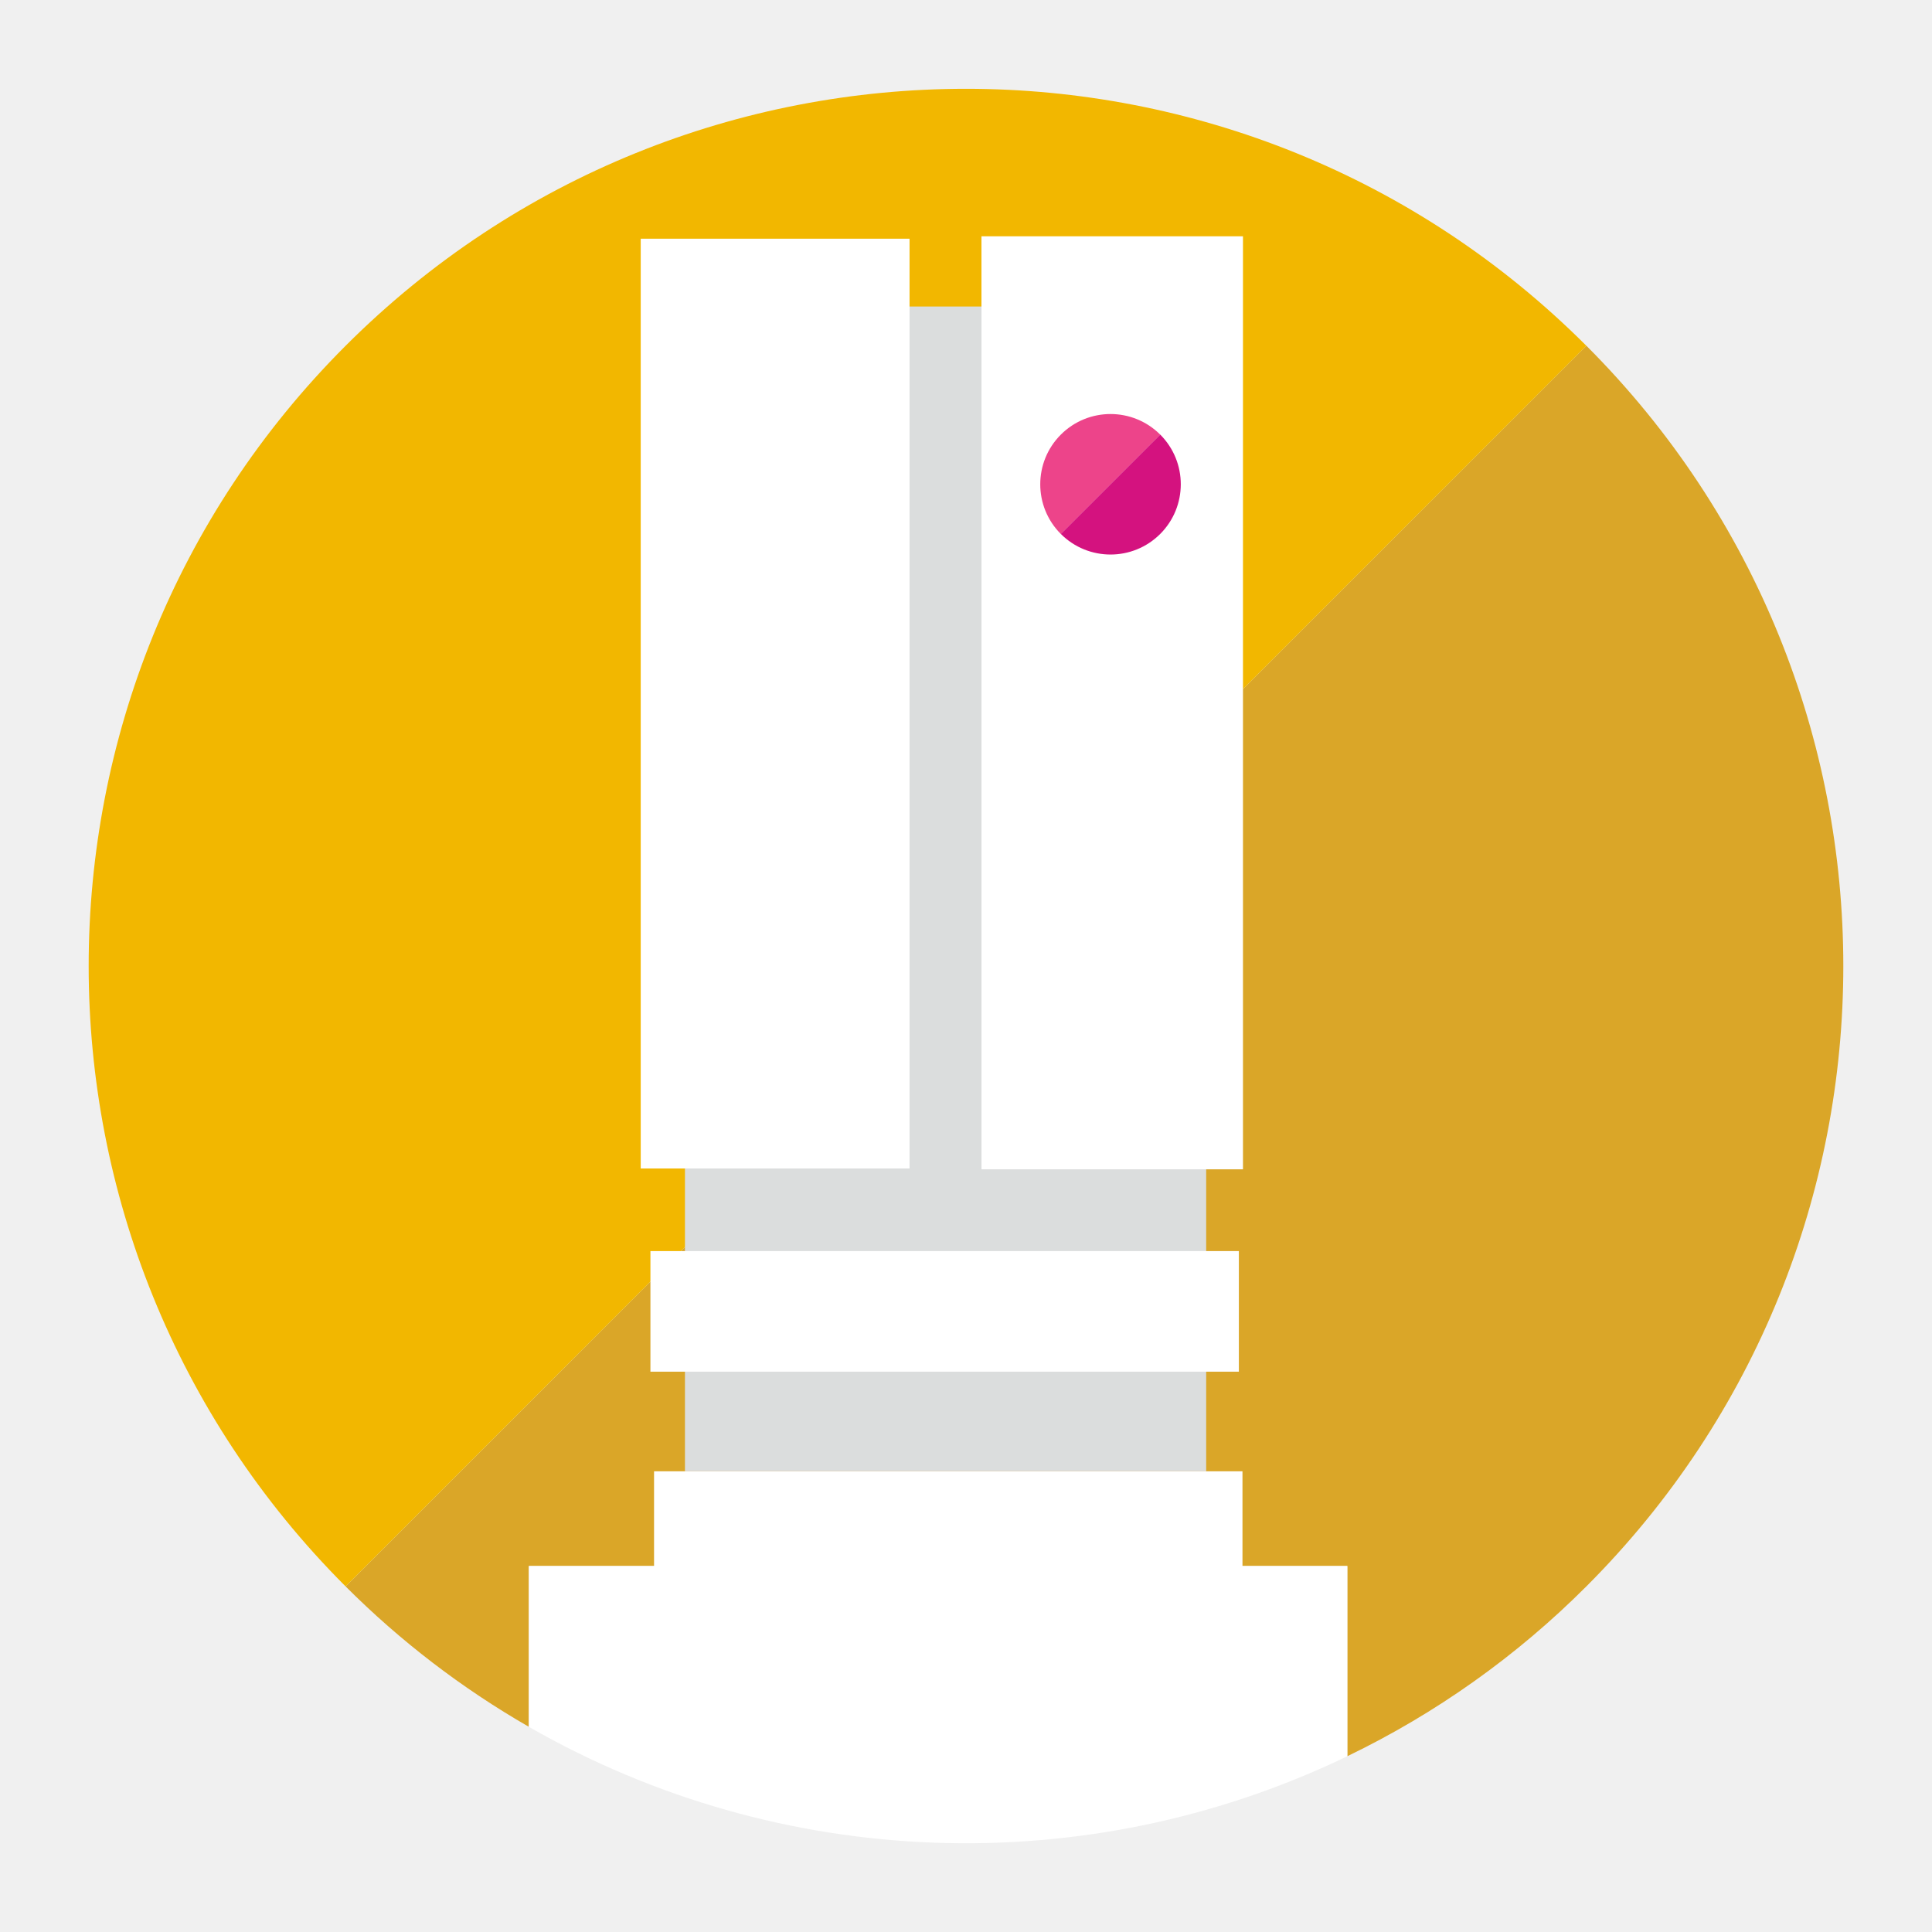
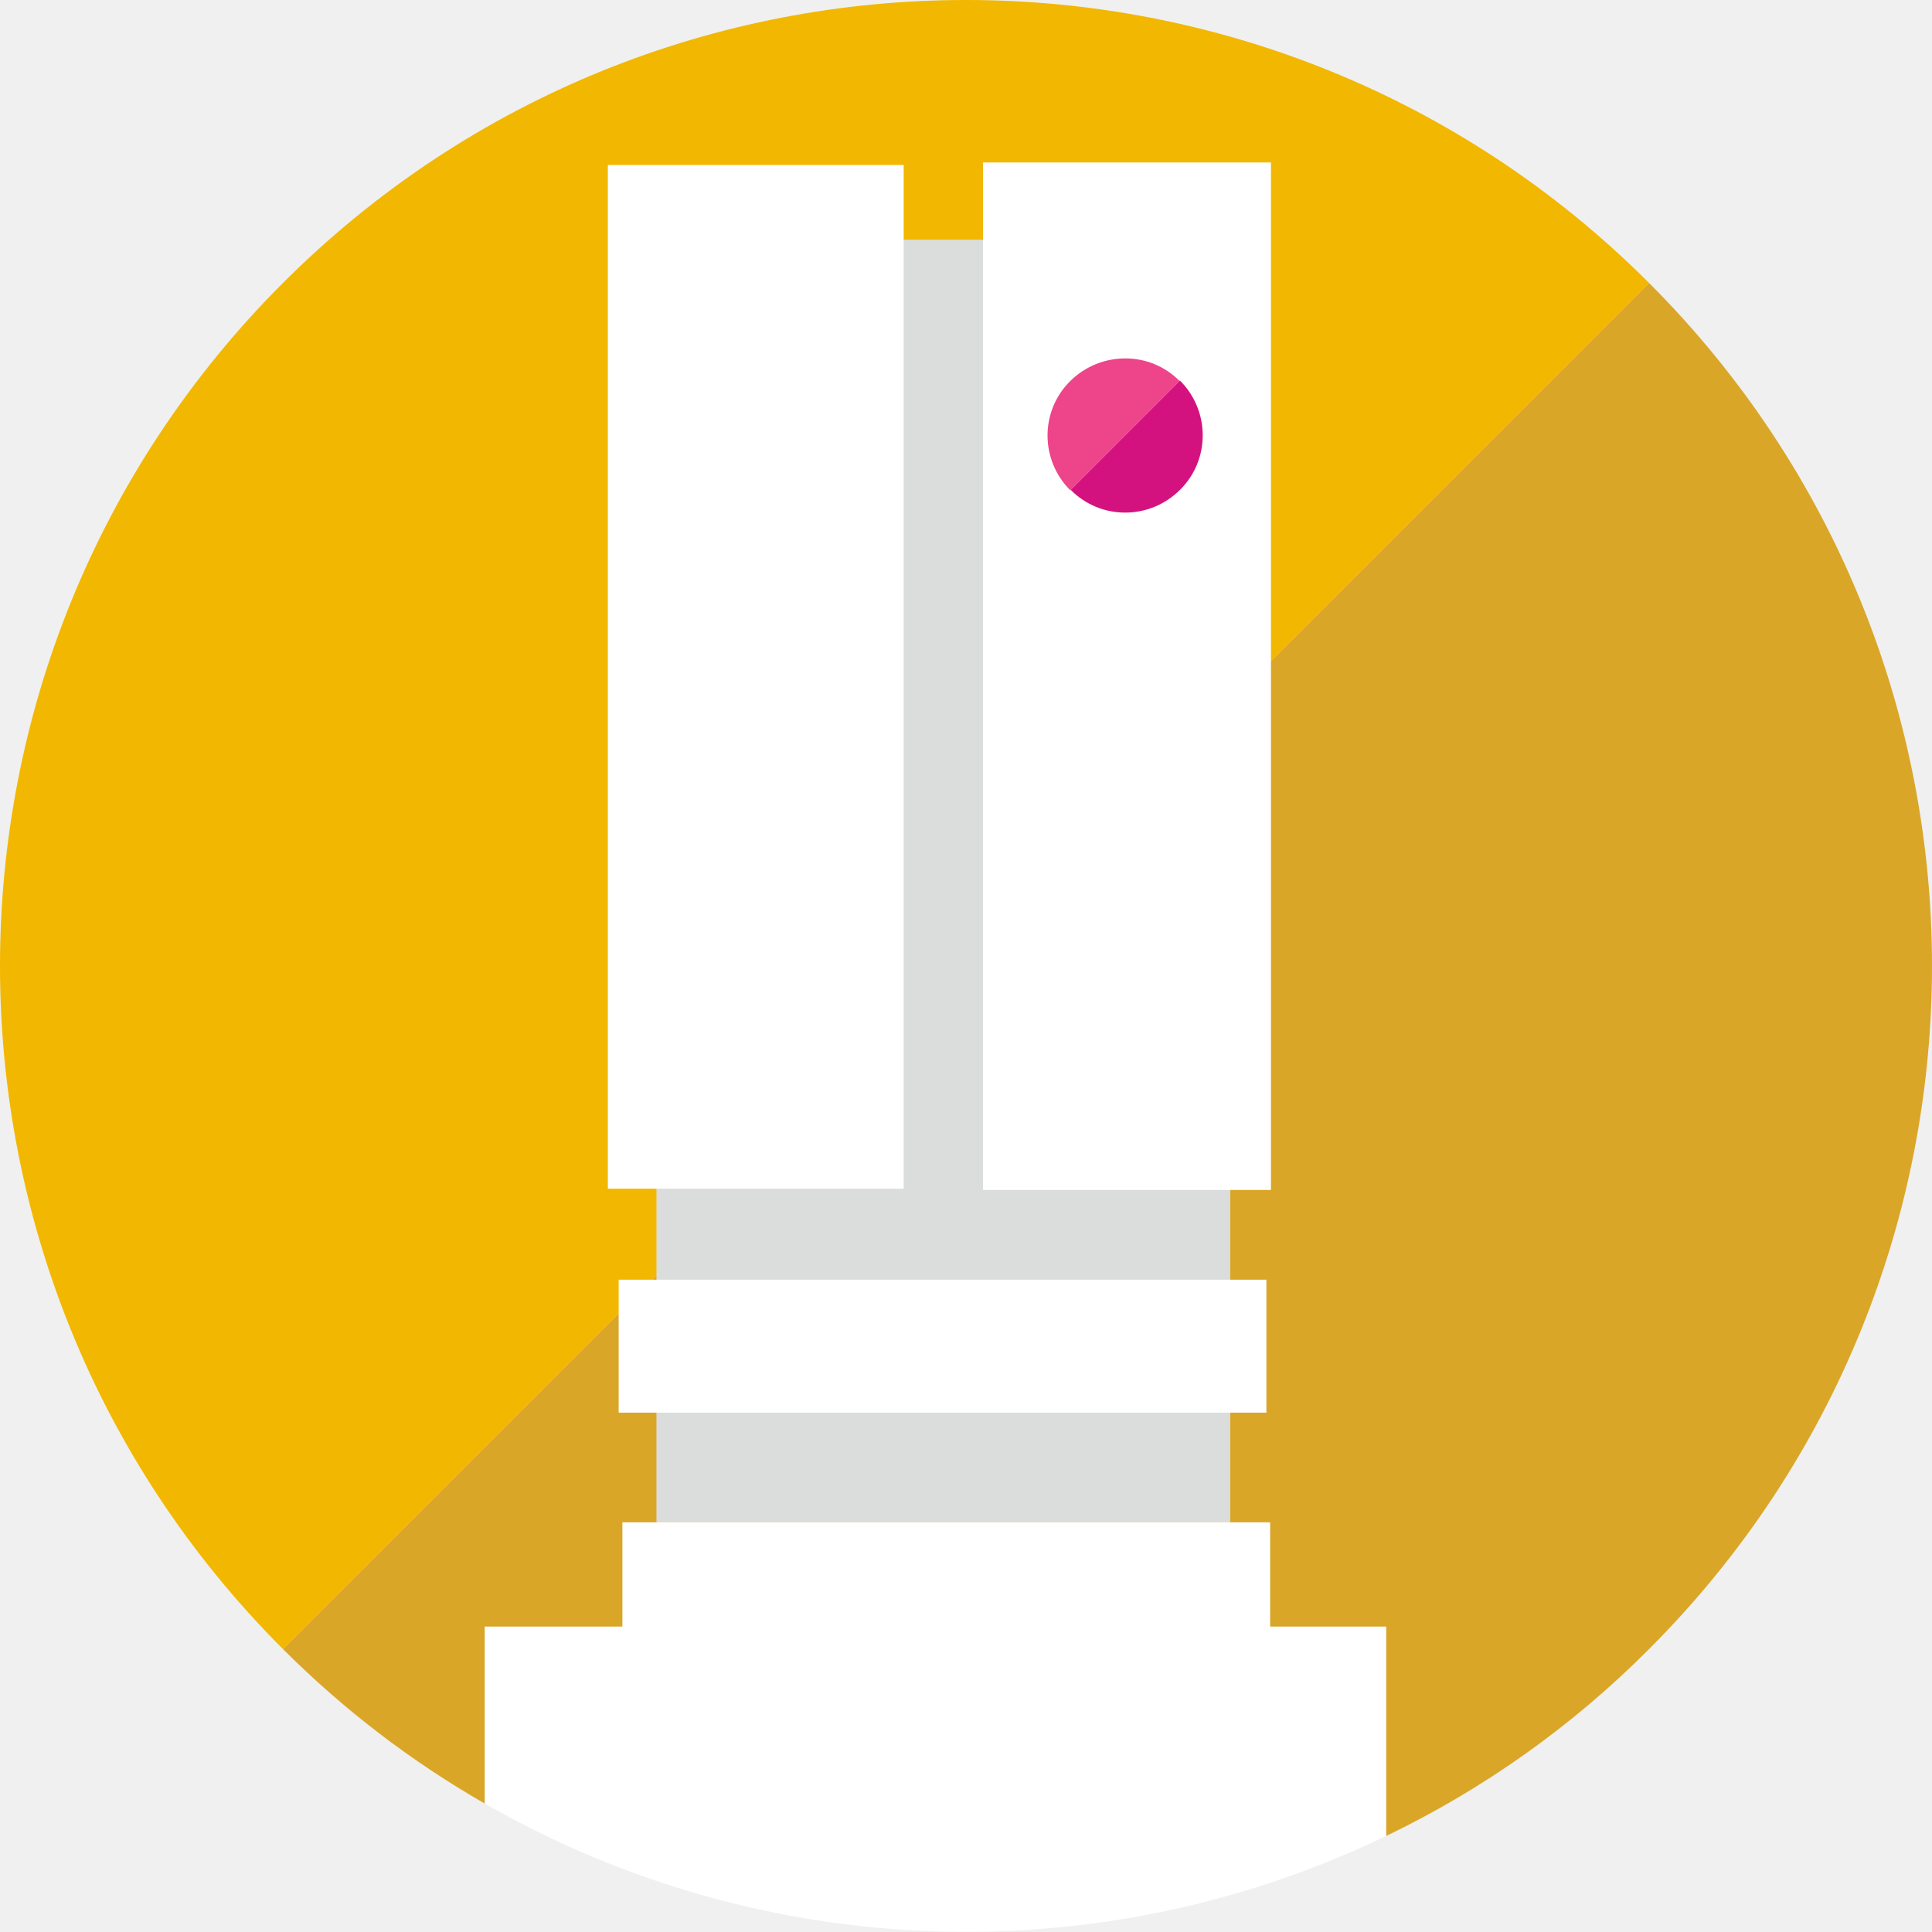
- <svg xmlns="http://www.w3.org/2000/svg" id="Layer_1" data-name="Layer 1" viewBox="0 0 512 512">
-   <defs>
-     <style>.cls-1{fill:none;}.cls-2{fill:#fff;}.cls-3{fill:#daa628;}.cls-4{fill:#f2b700;}.cls-5{fill:#dbdddd;}.cls-6{fill:#ed448a;}.cls-7{fill:#d4127f;}</style>
-   </defs>
-   <rect class="cls-1" x="249.63" y="252.7" width="12.75" height="7.17" />
-   <rect class="cls-2" x="191.46" y="243.07" width="129.08" height="26.45" />
-   <path class="cls-3" d="M420.4,91.62,91.59,420.42a232.66,232.66,0,0,0,48.56,37.2V415h216.9v50.42a231.9,231.9,0,0,0,63.34-45C511.2,329.64,511.2,182.42,420.4,91.62Z" />
-   <path class="cls-2" d="M140.16,415v42.63a232.92,232.92,0,0,0,216.9,7.79V415Z" />
-   <path class="cls-4" d="M91.59,420.42C.8,329.61.8,182.42,91.59,91.63s238-90.8,328.81,0" />
-   <rect class="cls-5" x="181.52" y="81.23" width="138.13" height="308.67" />
-   <rect class="cls-1" x="243.6" y="339.19" width="15.4" height="8.66" />
-   <rect class="cls-1" x="243.6" y="321.23" width="15.4" height="9" />
-   <rect class="cls-2" x="169.8" y="63.26" width="71.24" height="246.4" />
-   <rect class="cls-2" x="172.37" y="331.55" width="155.94" height="31.96" />
-   <rect class="cls-2" x="173.33" y="389.91" width="155.94" height="31.96" />
-   <rect class="cls-2" x="260.1" y="62.62" width="69.3" height="247.26" />
-   <path class="cls-6" d="M281.13,141.51a18.62,18.62,0,0,1,26.34-26.33" />
-   <path class="cls-7" d="M307.47,115.17a18.62,18.62,0,1,1-26.34,26.33" />
+ <svg xmlns="http://www.w3.org/2000/svg" version="1.1" viewBox="0 0 465 464.9">
+   <style type="text/css">
+ 	.st0{fill:none;}
+ 	.st1{fill:#FFFFFF;}
+ 	.st2{fill:#DAA628;}
+ 	.st3{fill:#F2B700;}
+ 	.st4{fill:#DBDDDD;}
+ 	.st5{fill:#ED448A;}
+ 	.st6{fill:#D4127F;}
+ </style>
+   <rect x="226.1" y="229.2" class="st0" width="12.8" height="7.2" />
+   <rect x="168" y="219.5" class="st1" width="129.1" height="26.5" />
+   <path class="st2" d="M396.9,68.1L68.1,396.9c14.5,14.5,30.8,27,48.6,37.2v-42.6h216.9v50.4c23.5-11.3,44.9-26.5,63.3-45  C487.7,306.1,487.7,158.9,396.9,68.1z" />
+   <path class="st1" d="M116.7,391.5v42.6c66.6,38.2,147.7,41.1,216.9,7.8v-50.4H116.7z" />
+   <path class="st3" d="M68.1,396.9c-90.8-90.8-90.8-238,0-328.8s238-90.8,328.8,0" />
+   <rect x="158" y="57.7" class="st4" width="138.1" height="308.7" />
+   <rect x="220.1" y="315.7" class="st0" width="15.4" height="8.7" />
+   <rect x="220.1" y="297.7" class="st0" width="15.4" height="9" />
+   <rect x="146.3" y="39.7" class="st1" width="71.2" height="246.4" />
+   <rect x="148.9" y="308" class="st1" width="155.9" height="32" />
+   <rect x="149.8" y="366.4" class="st1" width="155.9" height="32" />
+   <rect x="236.6" y="39.1" class="st1" width="69.3" height="247.3" />
+   <path class="st5" d="M257.6,118c-7.3-7.3-7.3-19.1,0-26.3s19.1-7.3,26.3,0" />
+   <path class="st6" d="M284,91.6c7.3,7.3,7.3,19.1,0,26.3c-7.3,7.3-19.1,7.3-26.3,0l0,0" />
</svg>
